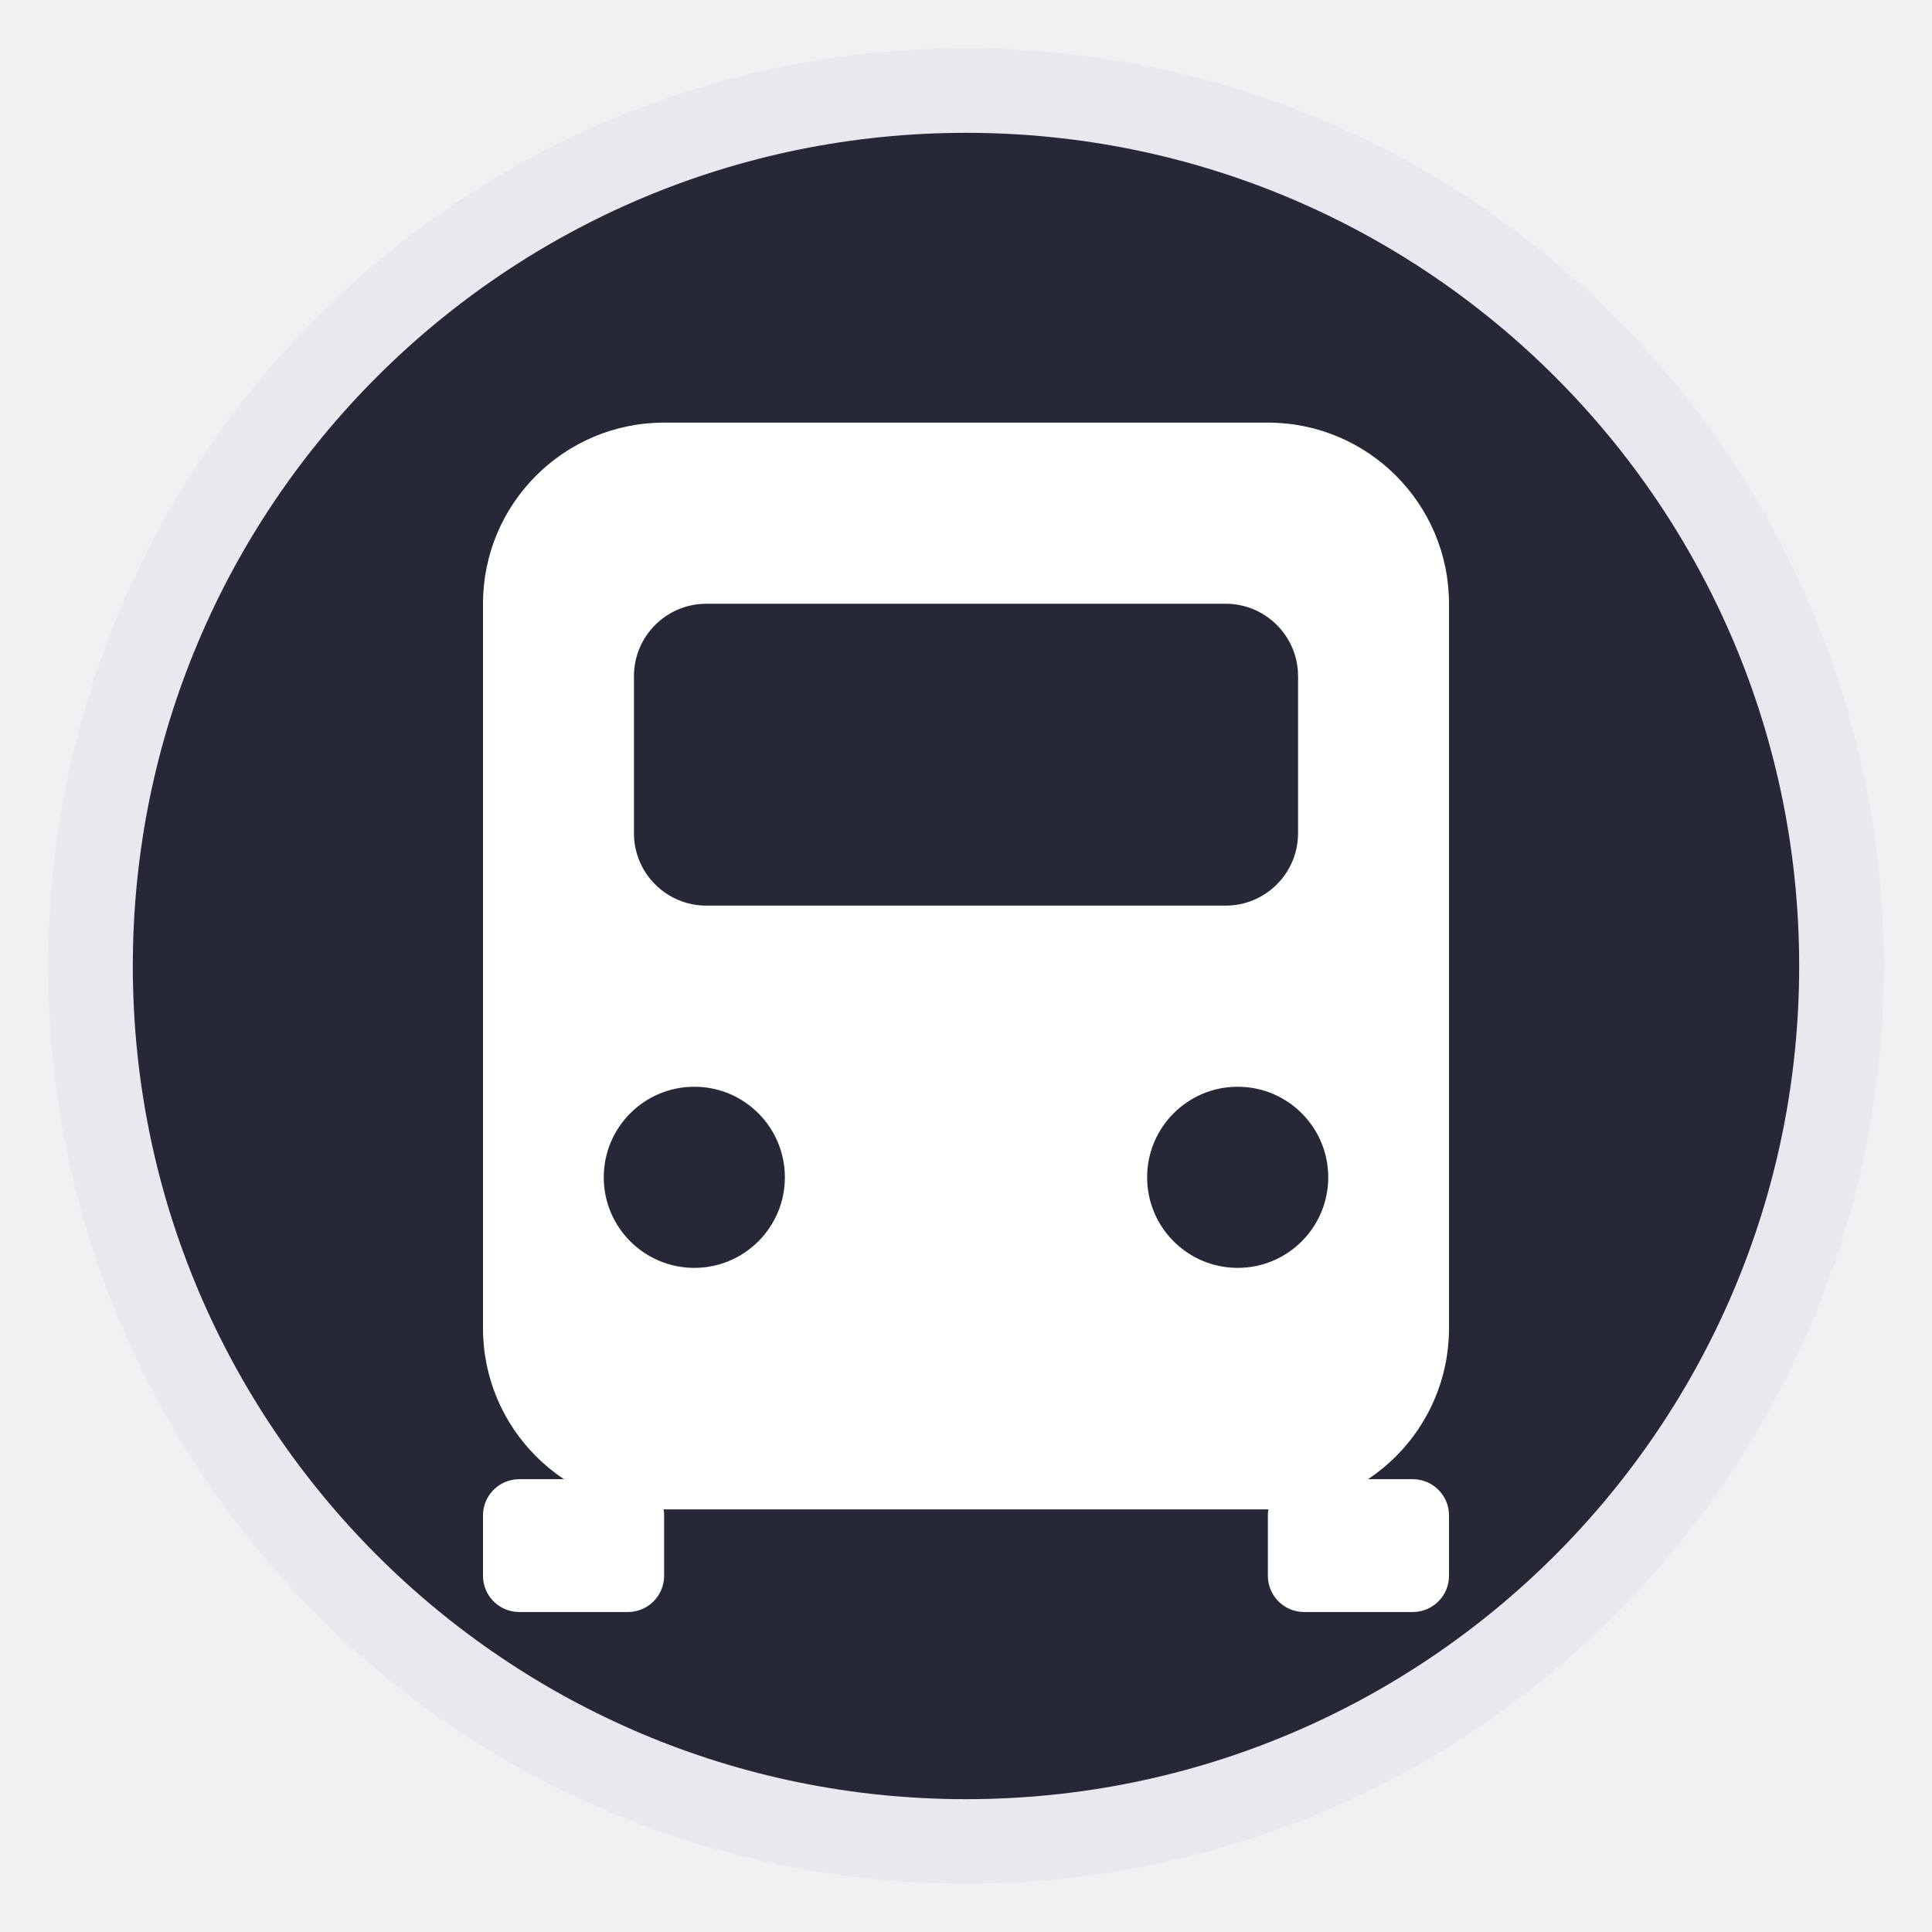
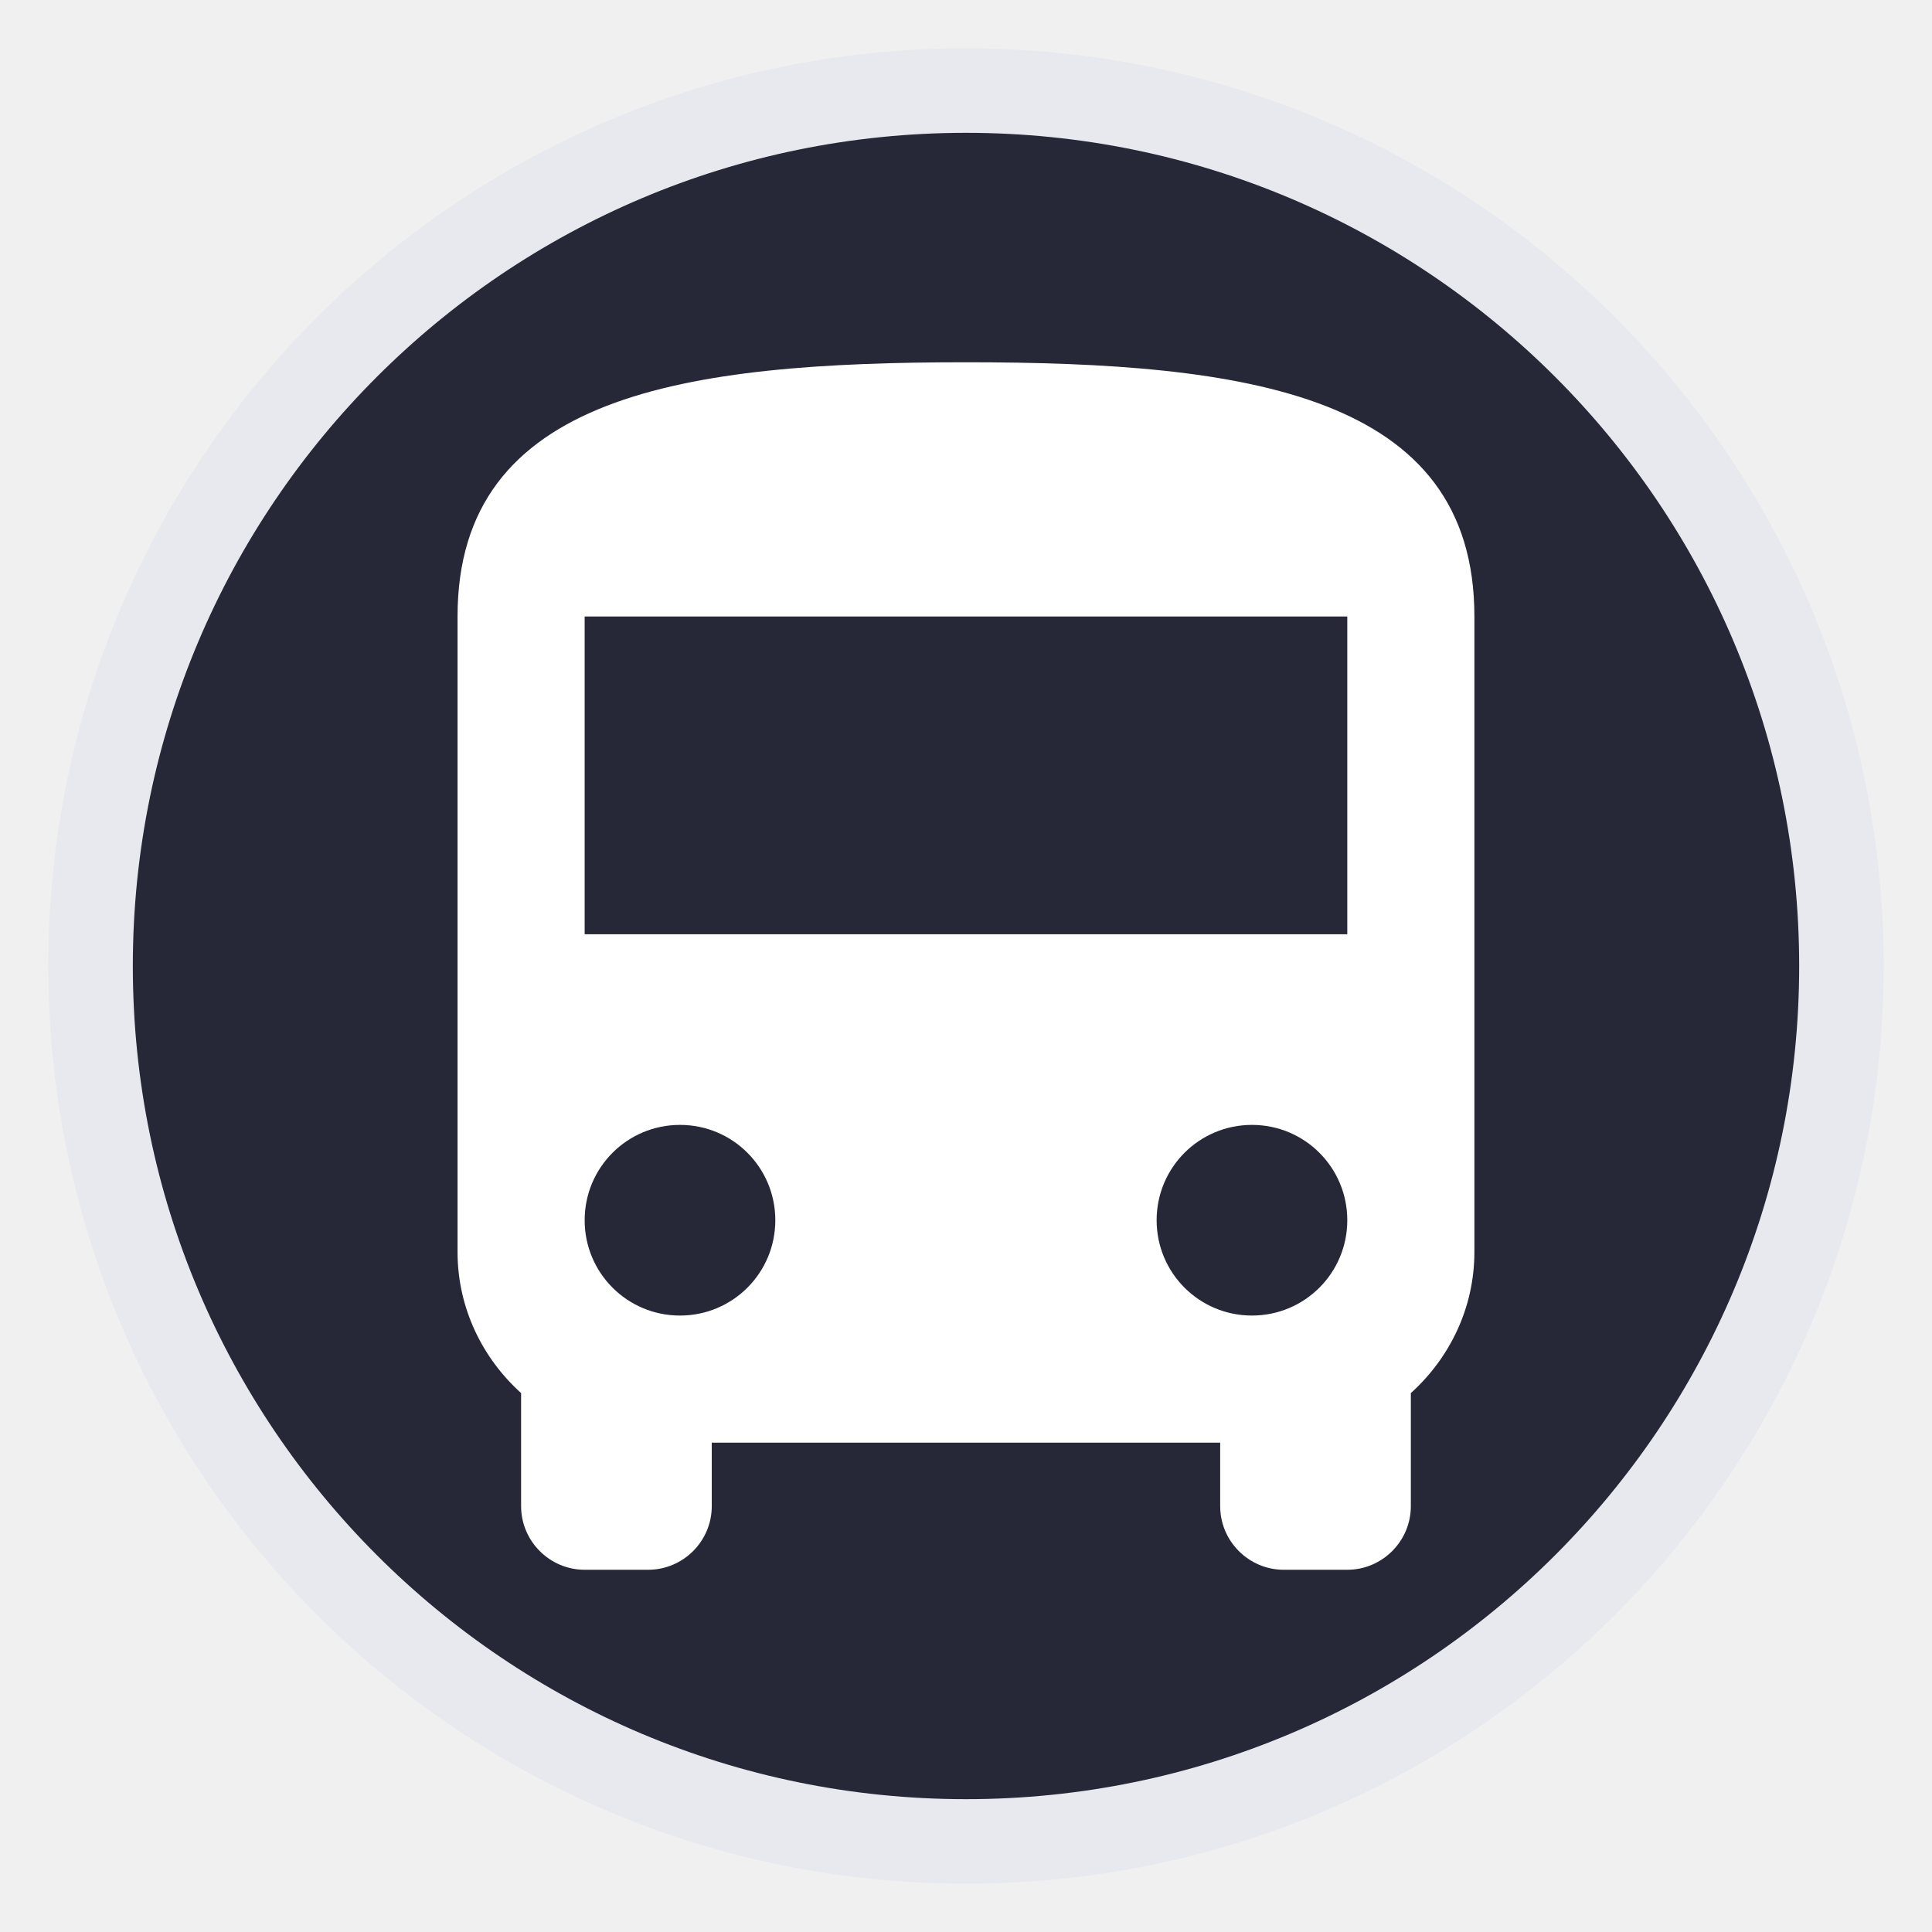
<svg xmlns="http://www.w3.org/2000/svg" width="32" height="32" viewBox="0 0 32 32">
  <circle cx="16" cy="16" r="15.2" fill="#e8e9ee" />
  <circle cx="16" cy="16" r="13.8" fill="#262837" />
-   <rect x="8" y="7" width="16" height="18" rx="3" fill="#ffffff" />
-   <rect x="10.5" y="10" width="11" height="5" rx="1.2" fill="#262837" />
-   <circle cx="11.5" cy="19.5" r="1.5" fill="#262837" />
-   <circle cx="20.5" cy="19.5" r="1.5" fill="#262837" />
-   <rect x="8" y="24.5" width="3" height="2.2" rx="0.6" fill="#ffffff" />
-   <rect x="21" y="24.5" width="3" height="2.2" rx="0.6" fill="#ffffff" />
+   <g transform="translate(3.368 3.895) scale(1.05263)" fill="#ffffff">
+     <path d="M4 16c0 .88.39 1.67 1 2.22V20c0 .55.45 1 1 1h1c.55 0 1-.45 1-1v-1h8v1c0 .55.45 1 1 1h1c.55 0 1-.45 1-1v-1.78c.61-.55 1-1.34 1-2.22V6c0-3.5-3.58-4-8-4s-8 .5-8 4v10zm3.5 1c-.83 0-1.5-.67-1.5-1.5S6.67 14 7.5 14s1.5.67 1.5 1.5S8.33 17 7.5 17zm9 0c-.83 0-1.5-.67-1.5-1.5s.67-1.5 1.5-1.5 1.5.67 1.5 1.5-.67 1.5-1.5 1.5zm1.5-6H6V6h12v5z" />
+   </g>
</svg>
